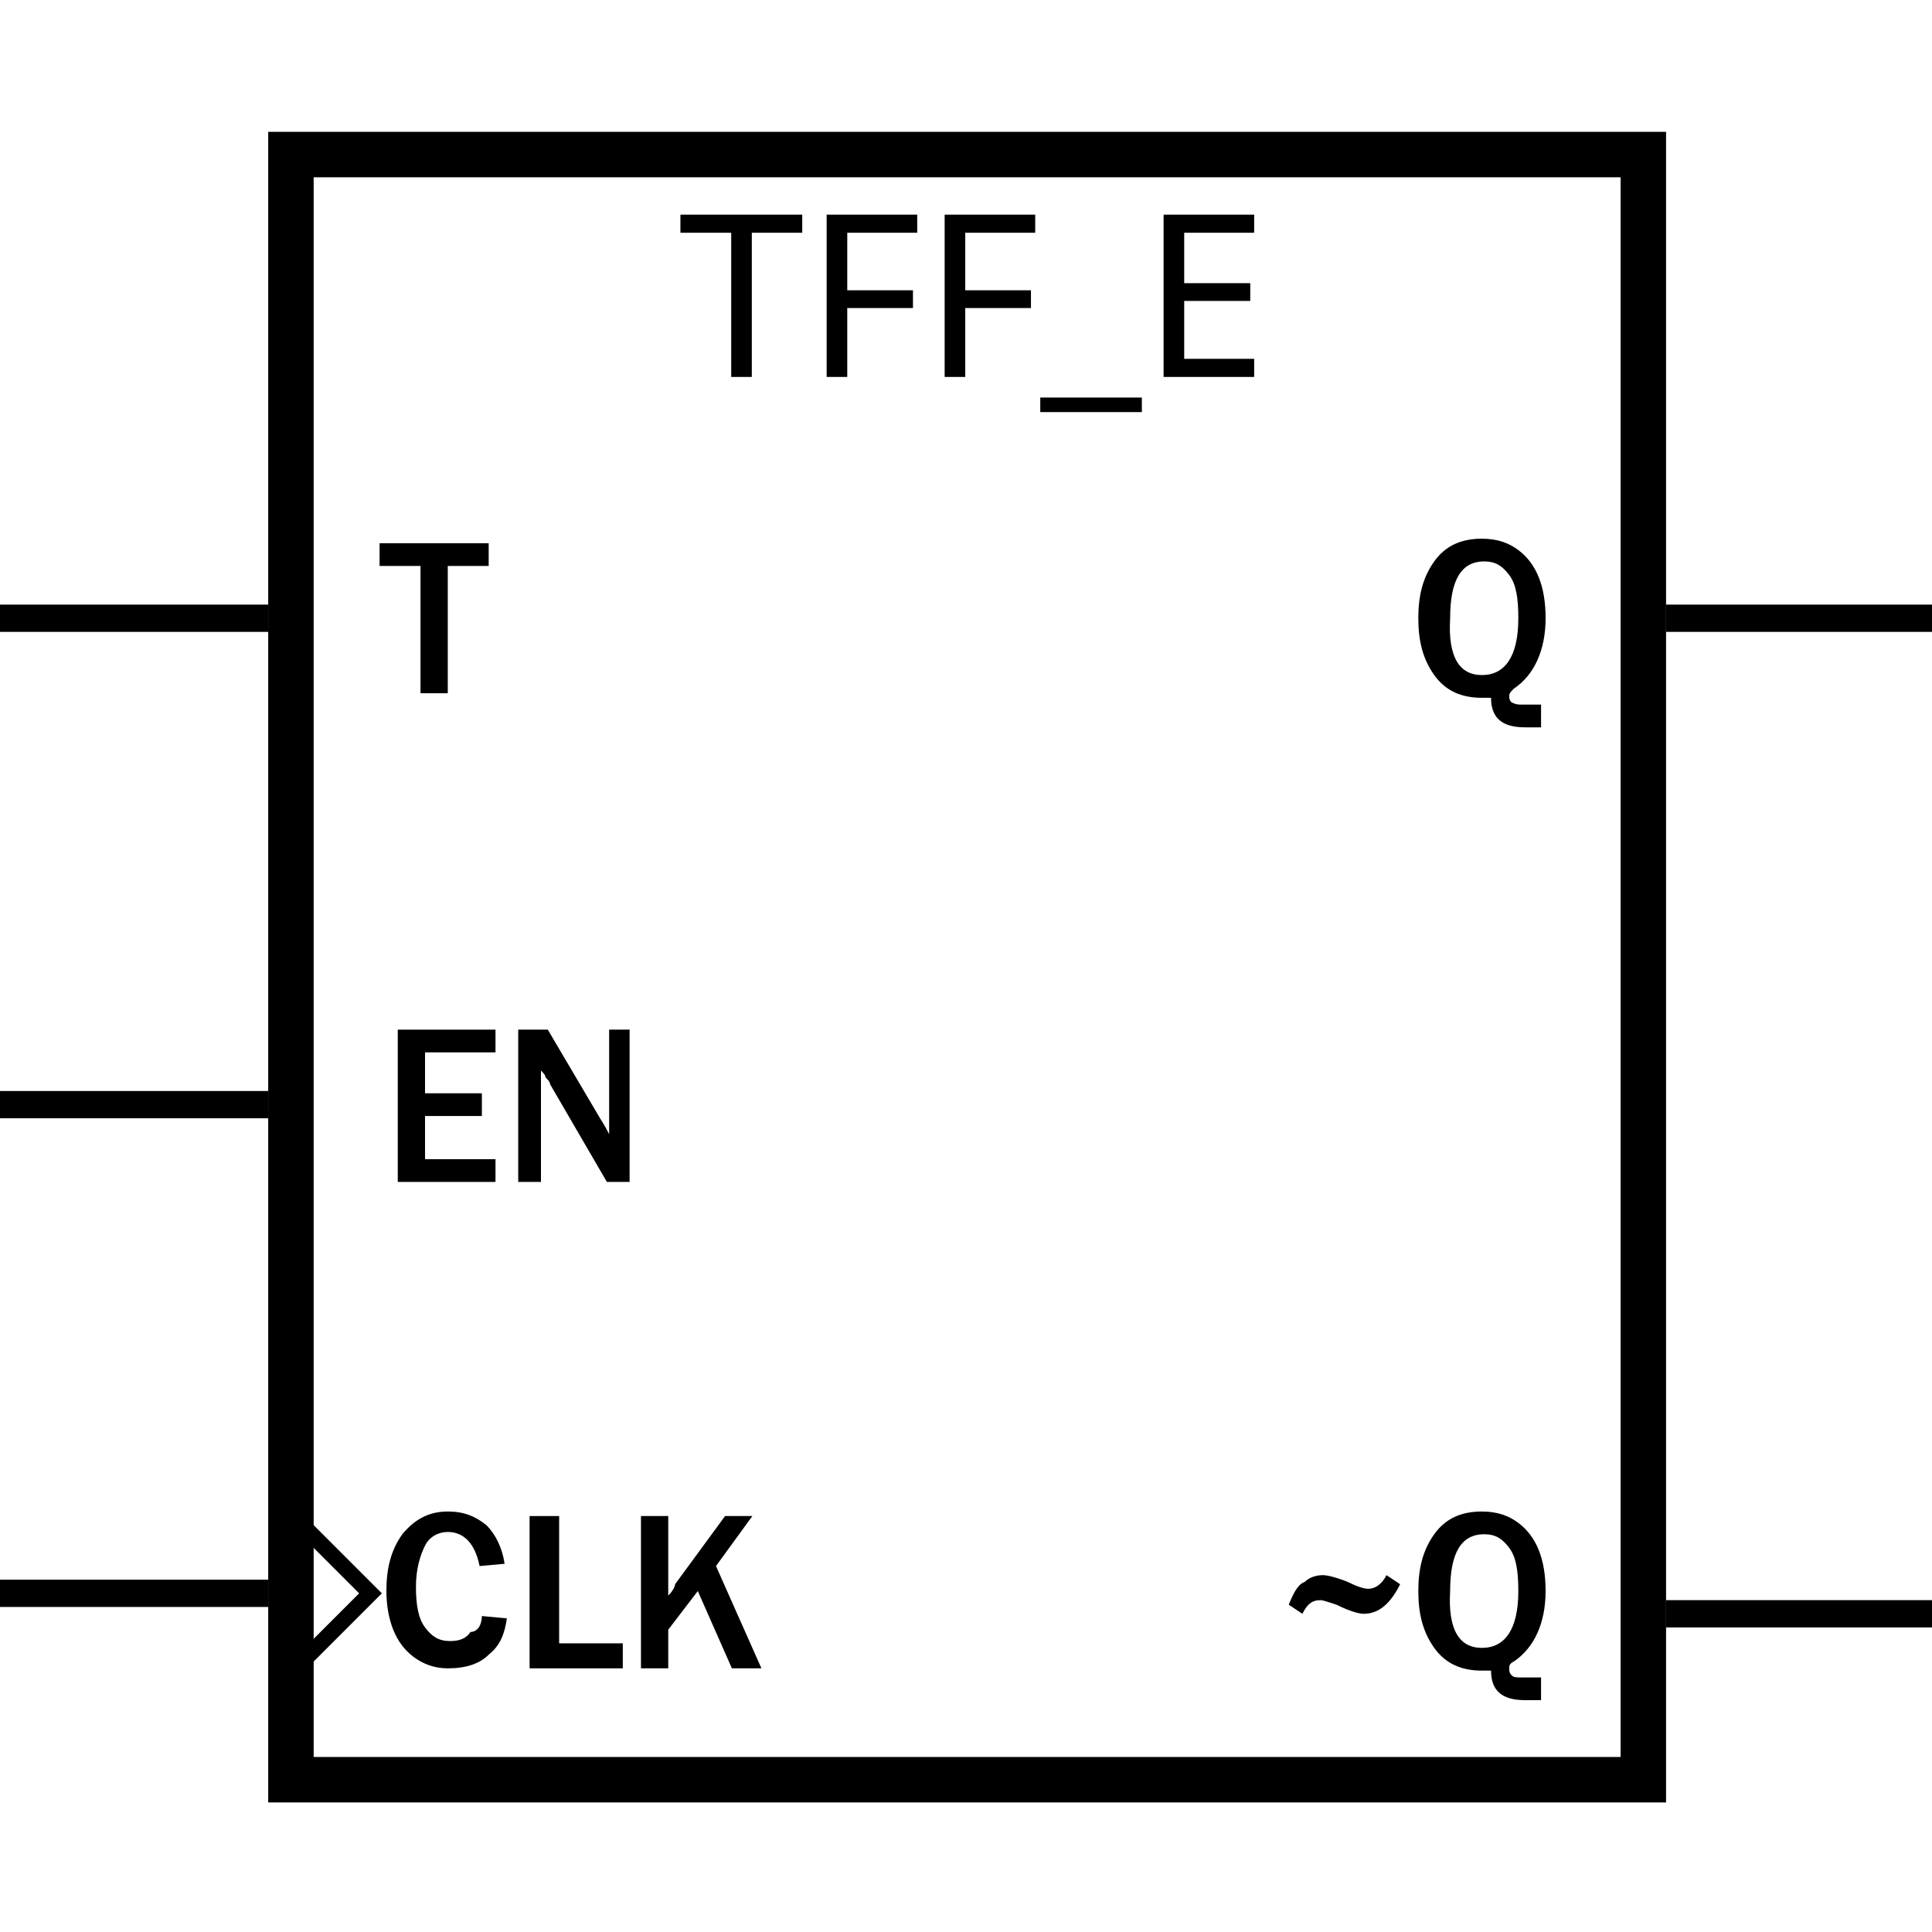
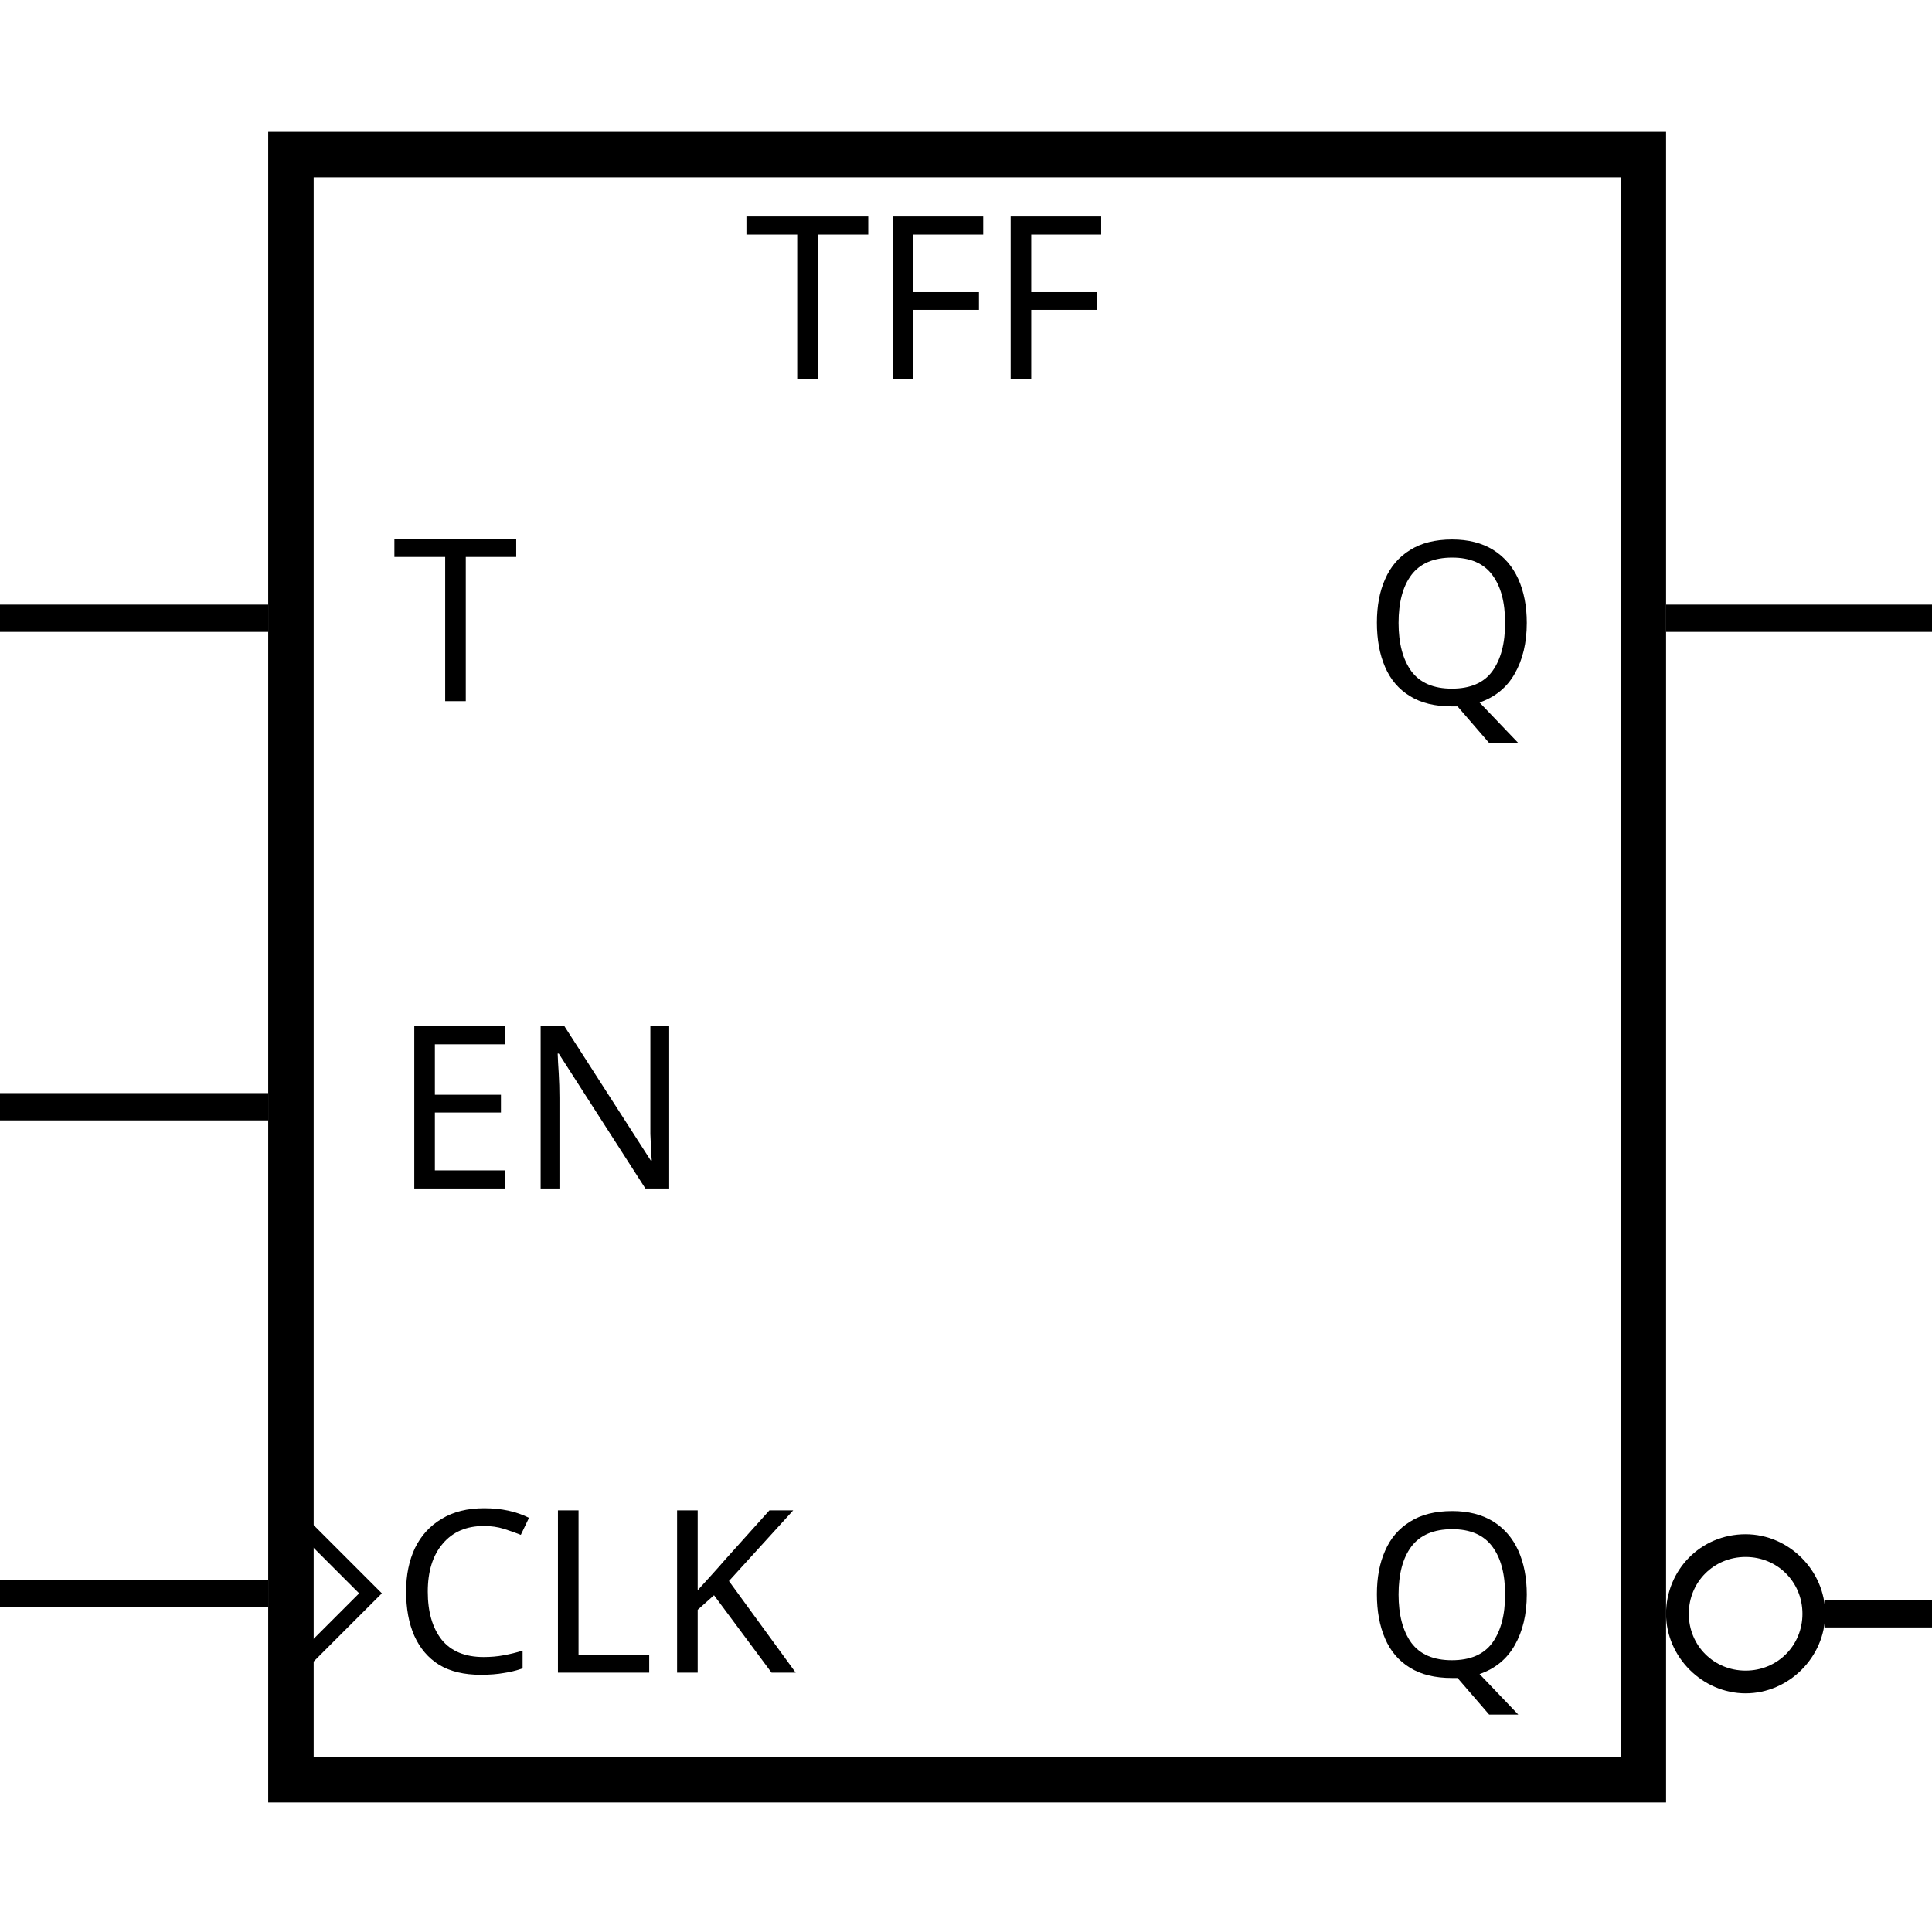
<svg xmlns="http://www.w3.org/2000/svg" version="1.1" id="Capa_1" x="0px" y="0px" viewBox="0 0 85 85" style="enable-background:new 0 0 85 85;" xml:space="preserve">
-   <style type="text/css">
+   <defs id="defs4933" />
+   <style type="text/css" id="style4861">
	.st0{font-family:'FranklinGothic-Medium';}
	.st1{font-size:10px;}
</style>
-   <text transform="matrix(1 0 0 1 29.8421 16.5838)" class="st0 st1">TFF_E</text>
-   <path d="M71.3,7.8v69.5H13.8V7.8H71.3 M73.3,5.8H11.8v73.5h61.5V5.8L73.3,5.8z" />
-   <g>
-     <g>
-       <path d="M85,26.6v1.2H73.3v-1.2H85z" />
+   <text class="st0 st1" id="text4863" style="font-size:10px;font-family:FranklinGothic-Medium" x="32.745" y="16.663">TFF</text>
+   <path d="M71.3,7.8v69.5H13.8V7.8H71.3 M73.3,5.8H11.8v73.5h61.5V5.8L73.3,5.8z" id="path4865" />
+   <g id="g4871">
+     <path d="M85,26.6v1.2H73.3v-1.2H85z" id="path4873" />
+   </g>
+   <g id="g4967" transform="translate(-29.6556,6.864909)">
+     <g id="g4887-9" transform="matrix(-1,0,0,1,114.6556,8.335091)">
+       <path id="path4889-4" d="m 4.7,55.2 0,1.2 -4.7,0 0,-1.2 4.7,0 z" />
    </g>
-     <g>
-       <path d="M67.8,31v1c-0.4,0-0.6,0-0.7,0c-1,0-1.5-0.4-1.5-1.3c-0.2,0-0.4,0-0.4,0c-0.9,0-1.6-0.3-2.1-1c-0.5-0.7-0.7-1.5-0.7-2.5    c0-1,0.2-1.8,0.7-2.5c0.5-0.7,1.2-1,2.1-1c0.7,0,1.2,0.2,1.6,0.5c0.4,0.3,0.7,0.7,0.9,1.2s0.3,1.1,0.3,1.8c0,1.4-0.5,2.5-1.4,3.1    c-0.1,0.1-0.2,0.2-0.2,0.3c0,0.1,0,0.2,0.1,0.3C66.7,31,66.8,31,67,31c0.1,0,0.3,0,0.5,0C67.6,31,67.7,31,67.8,31z M65.2,29.7    c1,0,1.6-0.8,1.6-2.5c0-0.9-0.1-1.5-0.4-1.9s-0.6-0.6-1.1-0.6c-1,0-1.5,0.8-1.5,2.5C63.7,28.9,64.2,29.7,65.2,29.7z" />
+     <path id="path4927-8" d="m 106.456,61.635 c -1.4,0 -2.5,1.1 -2.5,2.5 0,1.4 1.1,2.5 2.5,2.5 1.4,0 2.5,-1.1 2.5,-2.5 0,-1.4 -1.1,-2.5 -2.5,-2.5 m 0,-1 c 1.9,0 3.5,1.6 3.5,3.5 0,1.9 -1.6,3.5 -3.5,3.5 -1.9,0 -3.5,-1.6 -3.5,-3.5 0,-1.9 1.5,-3.5 3.5,-3.5 l 0,0 z" />
+   </g>
+   <g id="g6432">
+     <g id="g4867">
+       <path id="path4869" d="M11.8,26.6v1.2H0l0-1.2H11.8z" />
    </g>
+     <text style="font-size:10px;font-family:FranklinGothic-Medium" id="text4863-3" class="st0 st1" x="17.259" y="30.845">T</text>
  </g>
-   <g>
-     <g>
-       <path d="M85,70.4v1.2H73.3v-1.2H85z" />
+   <g id="g6427" transform="translate(0,7.192066)">
+     <g id="g4883">
+       <path id="path4885" d="m 11.8,40.9 0,1.2 -11.8,0 0,-1.2 11.8,0 z" />
    </g>
-     <g>
-       <path d="M57.3,71l-0.6-0.4c0.2-0.5,0.4-0.9,0.7-1c0.2-0.2,0.5-0.3,0.8-0.3c0.2,0,0.6,0.1,1.1,0.3c0.4,0.2,0.7,0.3,0.9,0.3    c0.3,0,0.6-0.2,0.8-0.6l0.6,0.4c-0.4,0.8-0.9,1.3-1.6,1.3c-0.2,0-0.6-0.1-1.2-0.4c-0.3-0.1-0.6-0.2-0.7-0.2    C57.7,70.4,57.5,70.6,57.3,71z" />
-       <path d="M67.8,73.8v1c-0.4,0-0.6,0-0.7,0c-1,0-1.5-0.4-1.5-1.3c-0.2,0-0.4,0-0.4,0c-0.9,0-1.6-0.3-2.1-1c-0.5-0.7-0.7-1.5-0.7-2.5    c0-1,0.2-1.8,0.7-2.5c0.5-0.7,1.2-1,2.1-1c0.7,0,1.2,0.2,1.6,0.5c0.4,0.3,0.7,0.7,0.9,1.2s0.3,1.1,0.3,1.8c0,1.4-0.5,2.5-1.4,3.1    c-0.2,0.1-0.2,0.2-0.2,0.3c0,0.1,0,0.2,0.1,0.3c0.1,0.1,0.2,0.1,0.4,0.1c0.1,0,0.3,0,0.5,0C67.6,73.8,67.7,73.8,67.8,73.8z     M65.2,72.5c1,0,1.6-0.8,1.6-2.5c0-0.9-0.1-1.5-0.4-1.9s-0.6-0.6-1.1-0.6c-1,0-1.5,0.8-1.5,2.5C63.7,71.7,64.2,72.5,65.2,72.5z" />
+     <text y="45.095" x="17.259" class="st0 st1" id="text4989" style="font-size:10px;font-family:FranklinGothic-Medium">EN</text>
+   </g>
+   <g id="g6437">
+     <g id="g4879">
+       <path id="path4881" d="M11.8,69.5v1.2H0l0-1.2H11.8z" />
    </g>
+     <polygon id="polygon4929" points="12.9,66.2 12.9,67.2 15.8,70.1 12.9,73 12.9,74 16.8,70.1 " />
+     <text y="73.59" x="17.259" class="st0 st1" id="text4993" style="font-size:10px;font-family:FranklinGothic-Medium">CLK</text>
  </g>
-   <g>
-     <g>
-       <path d="M11.8,48v1.2H0L0,48H11.8z" />
-     </g>
-     <g>
-       <path d="M21.8,52h-4.3v-6.7h4.3v1h-3.1v1.8h2.5v1h-2.5v1.9h3.1V52z" />
-       <path d="M27.9,52h-1.2l-2.5-4.3c0-0.1-0.1-0.2-0.2-0.3c0-0.1-0.1-0.2-0.2-0.3V52h-1v-6.7h1.3l2.3,3.9c0,0,0.2,0.3,0.4,0.7v-4.6    h0.9V52z" />
-     </g>
-   </g>
-   <g>
-     <g>
-       <path d="M11.8,26.6v1.2H0l0-1.2H11.8z" />
-     </g>
-     <g>
-       <path d="M19.8,30.5h-1.3v-5.6h-1.8v-1h4.8v1h-1.8V30.5z" />
-     </g>
-   </g>
-   <g>
-     <g>
-       <path d="M11.8,69.5v1.2H0l0-1.2H11.8z" />
-     </g>
-     <g>
-       <path d="M21.2,71.1l1.1,0.1c-0.1,0.7-0.3,1.2-0.8,1.6c-0.4,0.4-1,0.6-1.8,0.6c-0.6,0-1.1-0.2-1.5-0.5c-0.4-0.3-0.7-0.7-0.9-1.2    c-0.2-0.5-0.3-1.1-0.3-1.7c0-1,0.2-1.8,0.7-2.5c0.5-0.6,1.1-1,2-1c0.7,0,1.2,0.2,1.7,0.6c0.4,0.4,0.7,1,0.8,1.7l-1.1,0.1    c-0.2-1-0.7-1.5-1.4-1.5c-0.4,0-0.8,0.2-1,0.6c-0.2,0.4-0.4,1-0.4,1.8c0,0.8,0.1,1.4,0.4,1.8c0.3,0.4,0.6,0.6,1.1,0.6    c0.4,0,0.7-0.1,0.9-0.4C21,71.8,21.2,71.5,21.2,71.1z" />
-       <path d="M27.4,73.4h-4.1v-6.7h1.3v5.6h2.8V73.4z" />
-       <path d="M33.5,73.4h-1.3L30.7,70l-1.3,1.7v1.7h-1.2v-6.7h1.2v3.5c0.2-0.2,0.3-0.4,0.3-0.5l2.2-3h1.2l-1.6,2.2L33.5,73.4z" />
-     </g>
-     <polygon points="12.9,66.2 12.9,67.2 15.8,70.1 12.9,73 12.9,74 16.8,70.1  " />
-   </g>
+   <text style="font-size:10px;font-family:FranklinGothic-Medium" id="text4995" class="st0 st1" x="59.969" y="30.985">Q</text>
+   <text y="73.73" x="59.969" class="st0 st1" id="text4997" style="font-size:10px;font-family:FranklinGothic-Medium">Q</text>
</svg>
